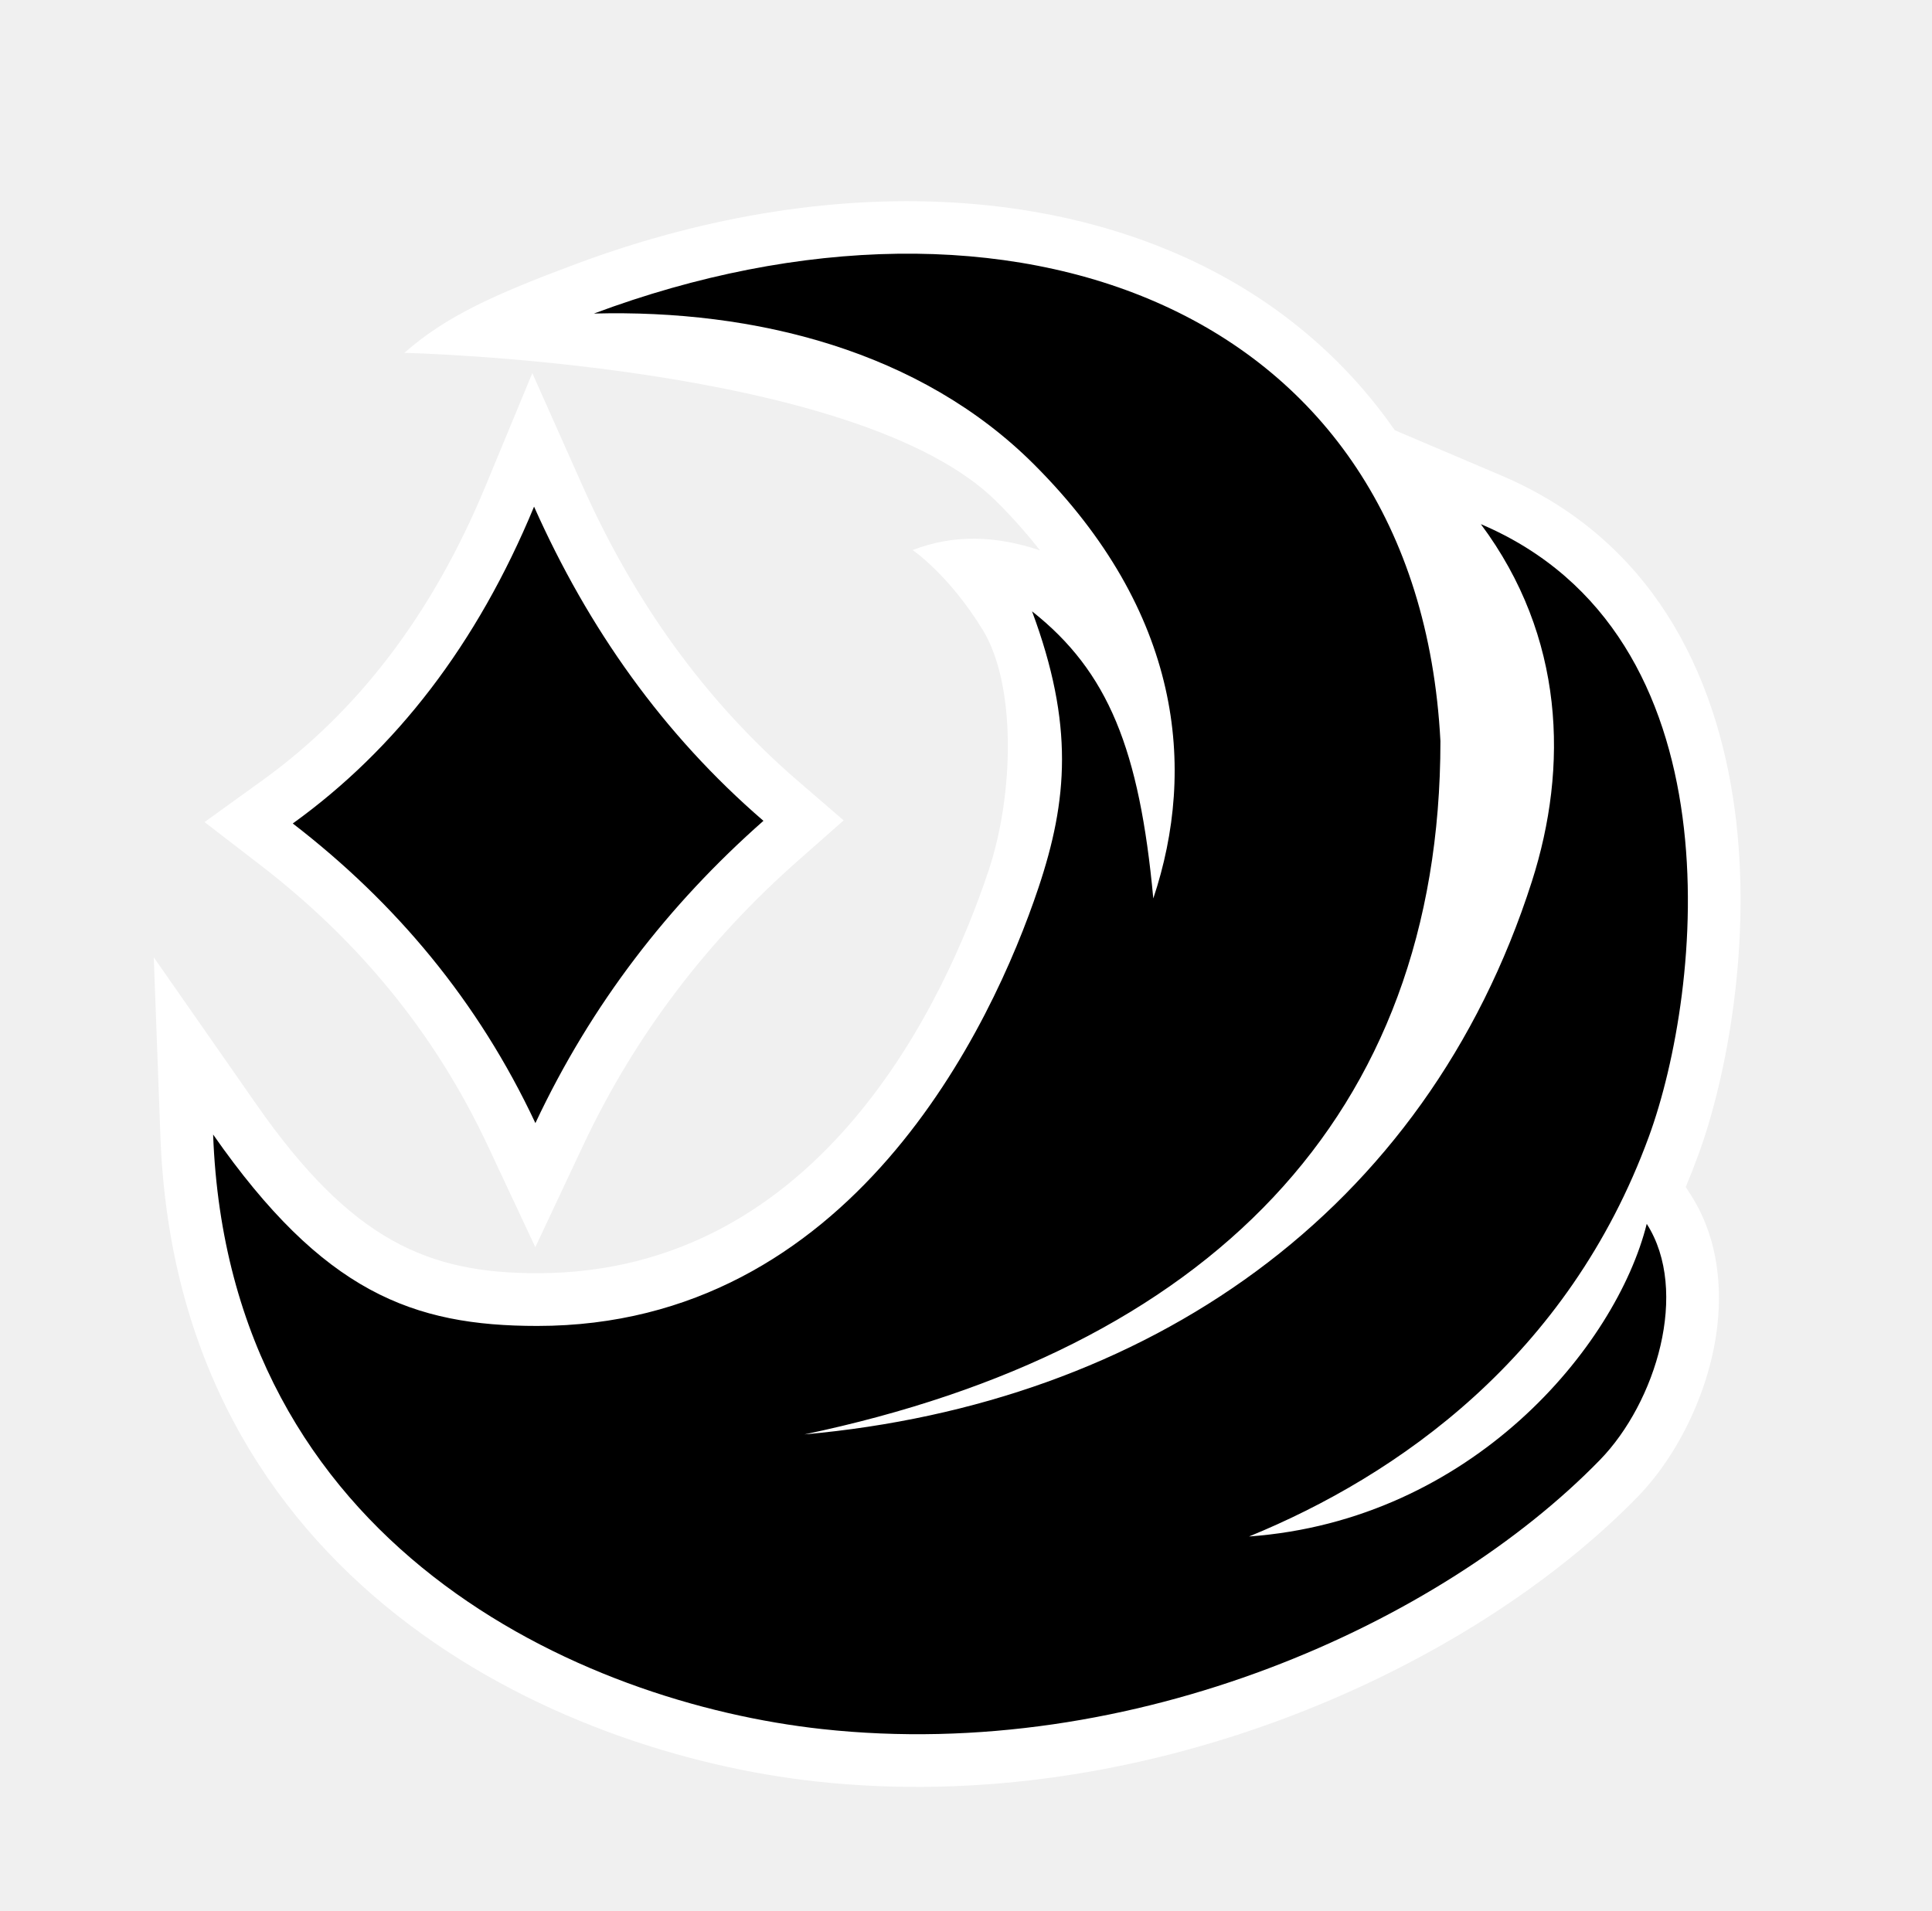
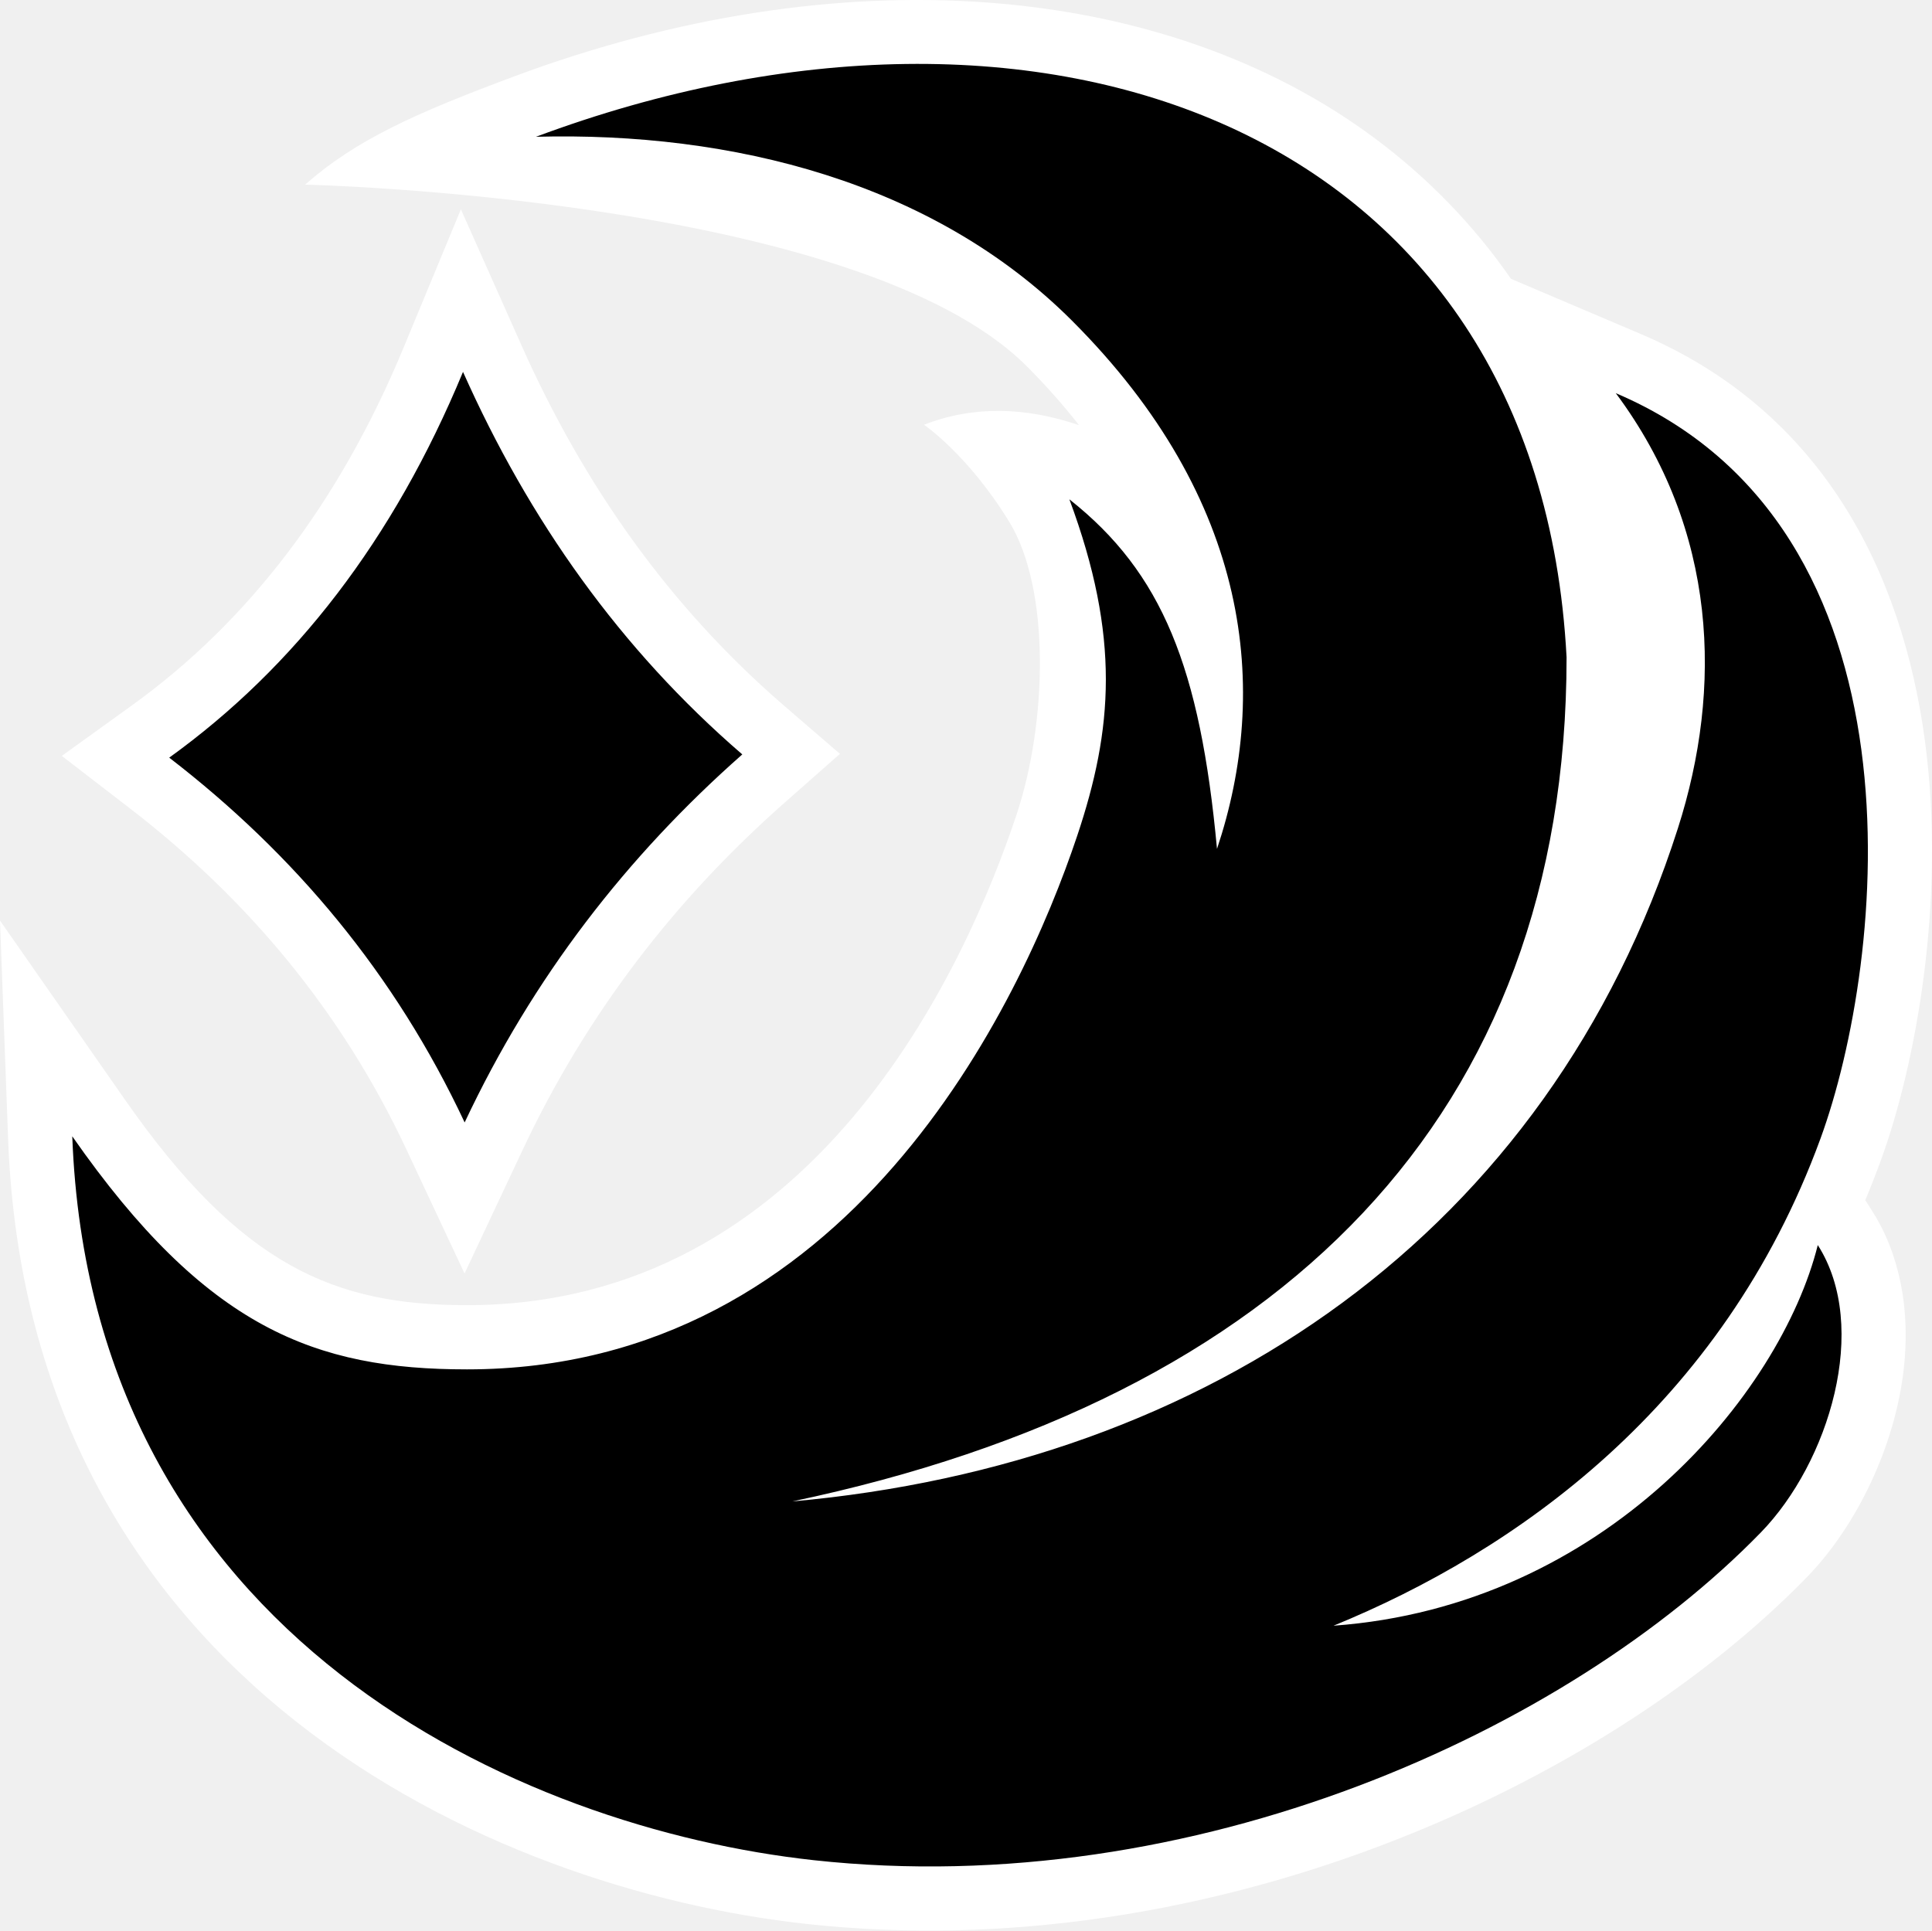
- <svg xmlns="http://www.w3.org/2000/svg" width="100%" height="100%" viewBox="0 0 91 90" version="1.1" xml:space="preserve" style="fill-rule:evenodd;clip-rule:evenodd;stroke-linejoin:round;stroke-miterlimit:2;">
-   <rect id="Common" x="0.008" y="0" width="90" height="90" style="fill:none;" />
-   <path d="M48.986,25.927c-0.598,-0.766 -1.273,-1.529 -2.031,-2.288c-6.536,-6.535 -27.908,-7.018 -27.908,-7.018c1.951,-1.725 4.262,-2.761 8.058,-4.177c12.603,-4.703 25.101,-3.751 33.345,2.401c2.008,1.5 3.778,3.306 5.246,5.421l5.026,2.137c7.027,2.989 10.115,9.217 10.989,15.752c0.822,6.148 -0.354,12.522 -1.715,16.24c-0.189,0.517 -0.387,1.022 -0.595,1.517l0.255,0.399c1.105,1.727 1.485,3.892 1.236,6.119c-0.335,2.997 -1.822,6.088 -3.752,8.072c-7.883,8.099 -23.154,15.113 -38.692,13.414c-12.244,-1.339 -30.114,-9.41 -30.892,-30.383l-0.313,-8.439l4.832,6.927c4.513,6.469 8.128,7.953 13.233,7.953c13.417,0 19.269,-13.03 21.249,-18.943c1.204,-3.595 1.325,-8.767 -0.274,-11.37c-1.599,-2.604 -3.295,-3.749 -3.295,-3.749c1.941,-0.754 3.945,-0.681 5.998,0.015Zm-21.562,-3.073c2.405,5.398 5.716,10.099 10.157,13.931l2.156,1.859l-2.135,1.884c-4.215,3.717 -7.65,8.144 -10.137,13.432l-2.251,4.788l-2.245,-4.791c-2.516,-5.368 -6.154,-9.701 -10.695,-13.2l-2.64,-2.034l2.704,-1.948c4.504,-3.245 8.027,-7.836 10.523,-13.861l2.212,-5.338l2.351,5.278Z" style="fill:#fff;" />
-   <path d="M25.155,23.865c2.556,5.737 6.083,10.728 10.804,14.8c-4.467,3.94 -8.106,8.633 -10.741,14.239c-2.689,-5.739 -6.575,-10.374 -11.428,-14.114c4.855,-3.498 8.675,-8.43 11.365,-14.925Zm2.818,-9.095c19.515,-7.281 38.792,-0.433 39.873,20.137c0,17.735 -11.002,28.68 -29.955,32.66c16.087,-1.439 29.254,-10.386 34.263,-26.048c1.727,-5.397 1.55,-11.525 -2.404,-16.83c12.256,5.212 10.438,21.959 7.914,28.852c-3.795,10.367 -11.829,15.97 -18.834,18.835c10.507,-0.762 17.294,-8.963 18.734,-14.727c2.029,3.172 0.432,8.412 -2.204,11.12c-7.463,7.669 -21.93,14.287 -36.642,12.678c-11.328,-1.238 -27.96,-8.603 -28.68,-28.006c5.183,7.431 9.406,9.017 15.27,9.017c14.777,-0 21.423,-14.126 23.604,-20.638c1.379,-4.118 1.682,-7.687 -0.301,-13.024c3.595,2.841 5.06,6.51 5.711,13.525c2.051,-6.14 1.335,-13.492 -5.611,-20.438c-5.364,-5.364 -13.154,-7.314 -20.738,-7.113Z" />
+ <svg xmlns="http://www.w3.org/2000/svg" id="Layer_2" data-name="Layer 2" viewBox="0 0 896.88 896.34">
+   <defs>
+     <style>
+       .cls-1, .cls-2 {
+         fill-rule: evenodd;
+         stroke-width: 0px;
+       }
+ 
+       .cls-2 {
+         fill: #fff;
+       }
+     </style>
+   </defs>
+   <g id="Layer_1-2" data-name="Layer 1">
+     <path class="cls-2" d="M500.92,197.4c-7.18-9.19-15.28-18.35-24.37-27.46-78.43-78.42-334.9-84.22-334.9-84.22,23.41-20.7,51.14-33.13,96.7-50.12,151.24-56.44,301.21-45.01,400.14,28.81,24.1,18,45.34,39.67,62.95,65.05l60.31,25.64c84.32,35.87,121.38,110.6,131.87,189.02,9.86,73.78-4.25,150.26-20.58,194.88-2.27,6.2-4.64,12.26-7.14,18.2l3.06,4.79c13.26,20.72,17.82,46.7,14.83,73.43-4.02,35.96-21.86,73.06-45.02,96.86-94.6,97.19-277.85,181.36-464.3,160.97C227.53,877.2,13.09,780.35,3.76,528.67l-3.76-101.27,57.98,83.12c54.16,77.63,97.54,95.44,158.8,95.44,161,0,231.23-156.36,254.99-227.32,14.45-43.14,15.9-105.2-3.29-136.44-19.19-31.25-39.54-44.99-39.54-44.99,23.29-9.05,47.34-8.17,71.98.18h0ZM242.17,160.52c28.86,64.78,68.59,121.19,121.88,167.17l25.87,22.31-25.62,22.61c-50.58,44.6-91.8,97.73-121.64,161.18l-27.01,57.46-26.94-57.49c-30.19-64.42-73.85-116.41-128.34-158.4l-31.68-24.41,32.45-23.38c54.05-38.94,96.32-94.03,126.28-166.33l26.54-64.06,28.21,63.34h0Z" />
+     <path class="cls-1" d="M214.94,172.66c30.67,68.84,73,128.74,129.65,177.6-53.6,47.28-97.27,103.6-128.89,170.87-32.27-68.87-78.9-124.49-137.14-169.37,58.26-41.98,104.1-101.16,136.38-179.1h0ZM248.76,63.52c234.18-87.37,465.5-5.2,478.48,241.64,0,212.82-132.02,344.16-359.46,391.92,193.04-17.27,351.05-124.63,411.16-312.58,20.72-64.76,18.6-138.3-28.85-201.96,147.07,62.54,125.26,263.51,94.97,346.22-45.54,124.4-141.95,191.64-226.01,226.02,126.08-9.14,207.53-107.56,224.81-176.72,24.35,38.06,5.18,100.94-26.45,133.44-89.56,92.03-263.16,171.44-439.7,152.14-135.94-14.86-335.52-103.24-344.16-336.07,62.2,89.17,112.87,108.2,183.24,108.2,177.32,0,257.08-169.51,283.25-247.66,16.55-49.42,20.18-92.24-3.61-156.29,43.14,34.09,60.72,78.12,68.53,162.3,24.61-73.68,16.02-161.9-67.33-245.26-64.37-64.37-157.85-87.77-248.86-85.36Z" />
+   </g>
</svg>
